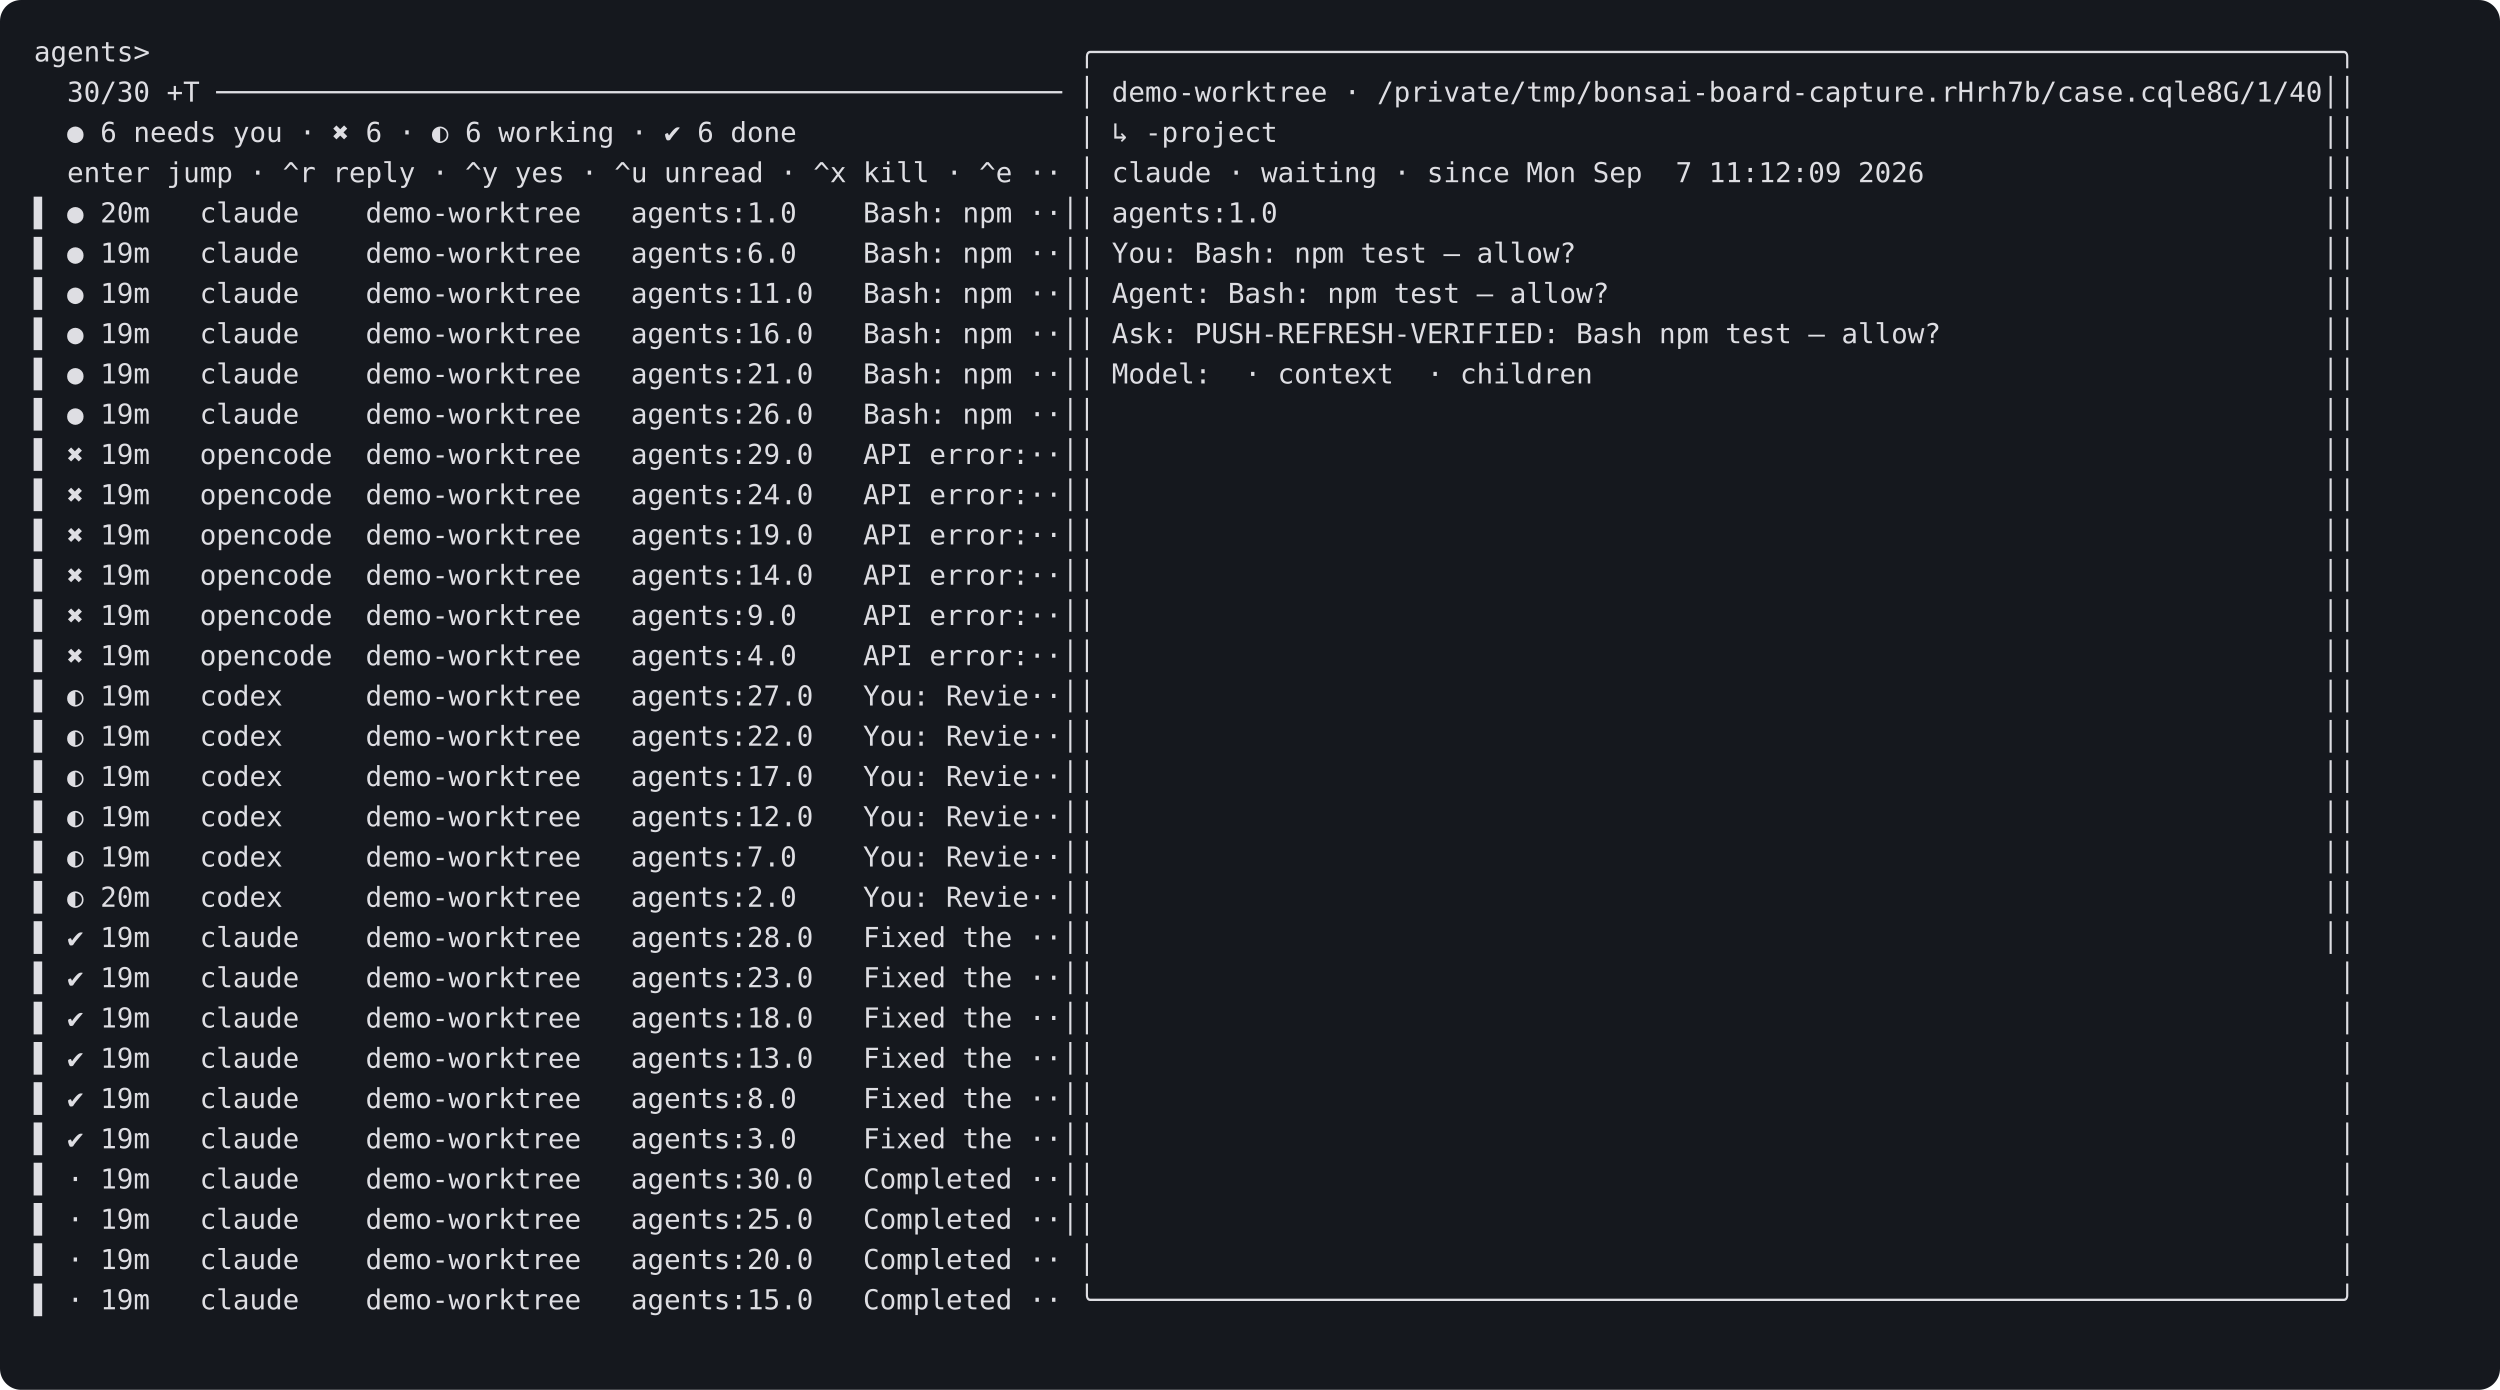
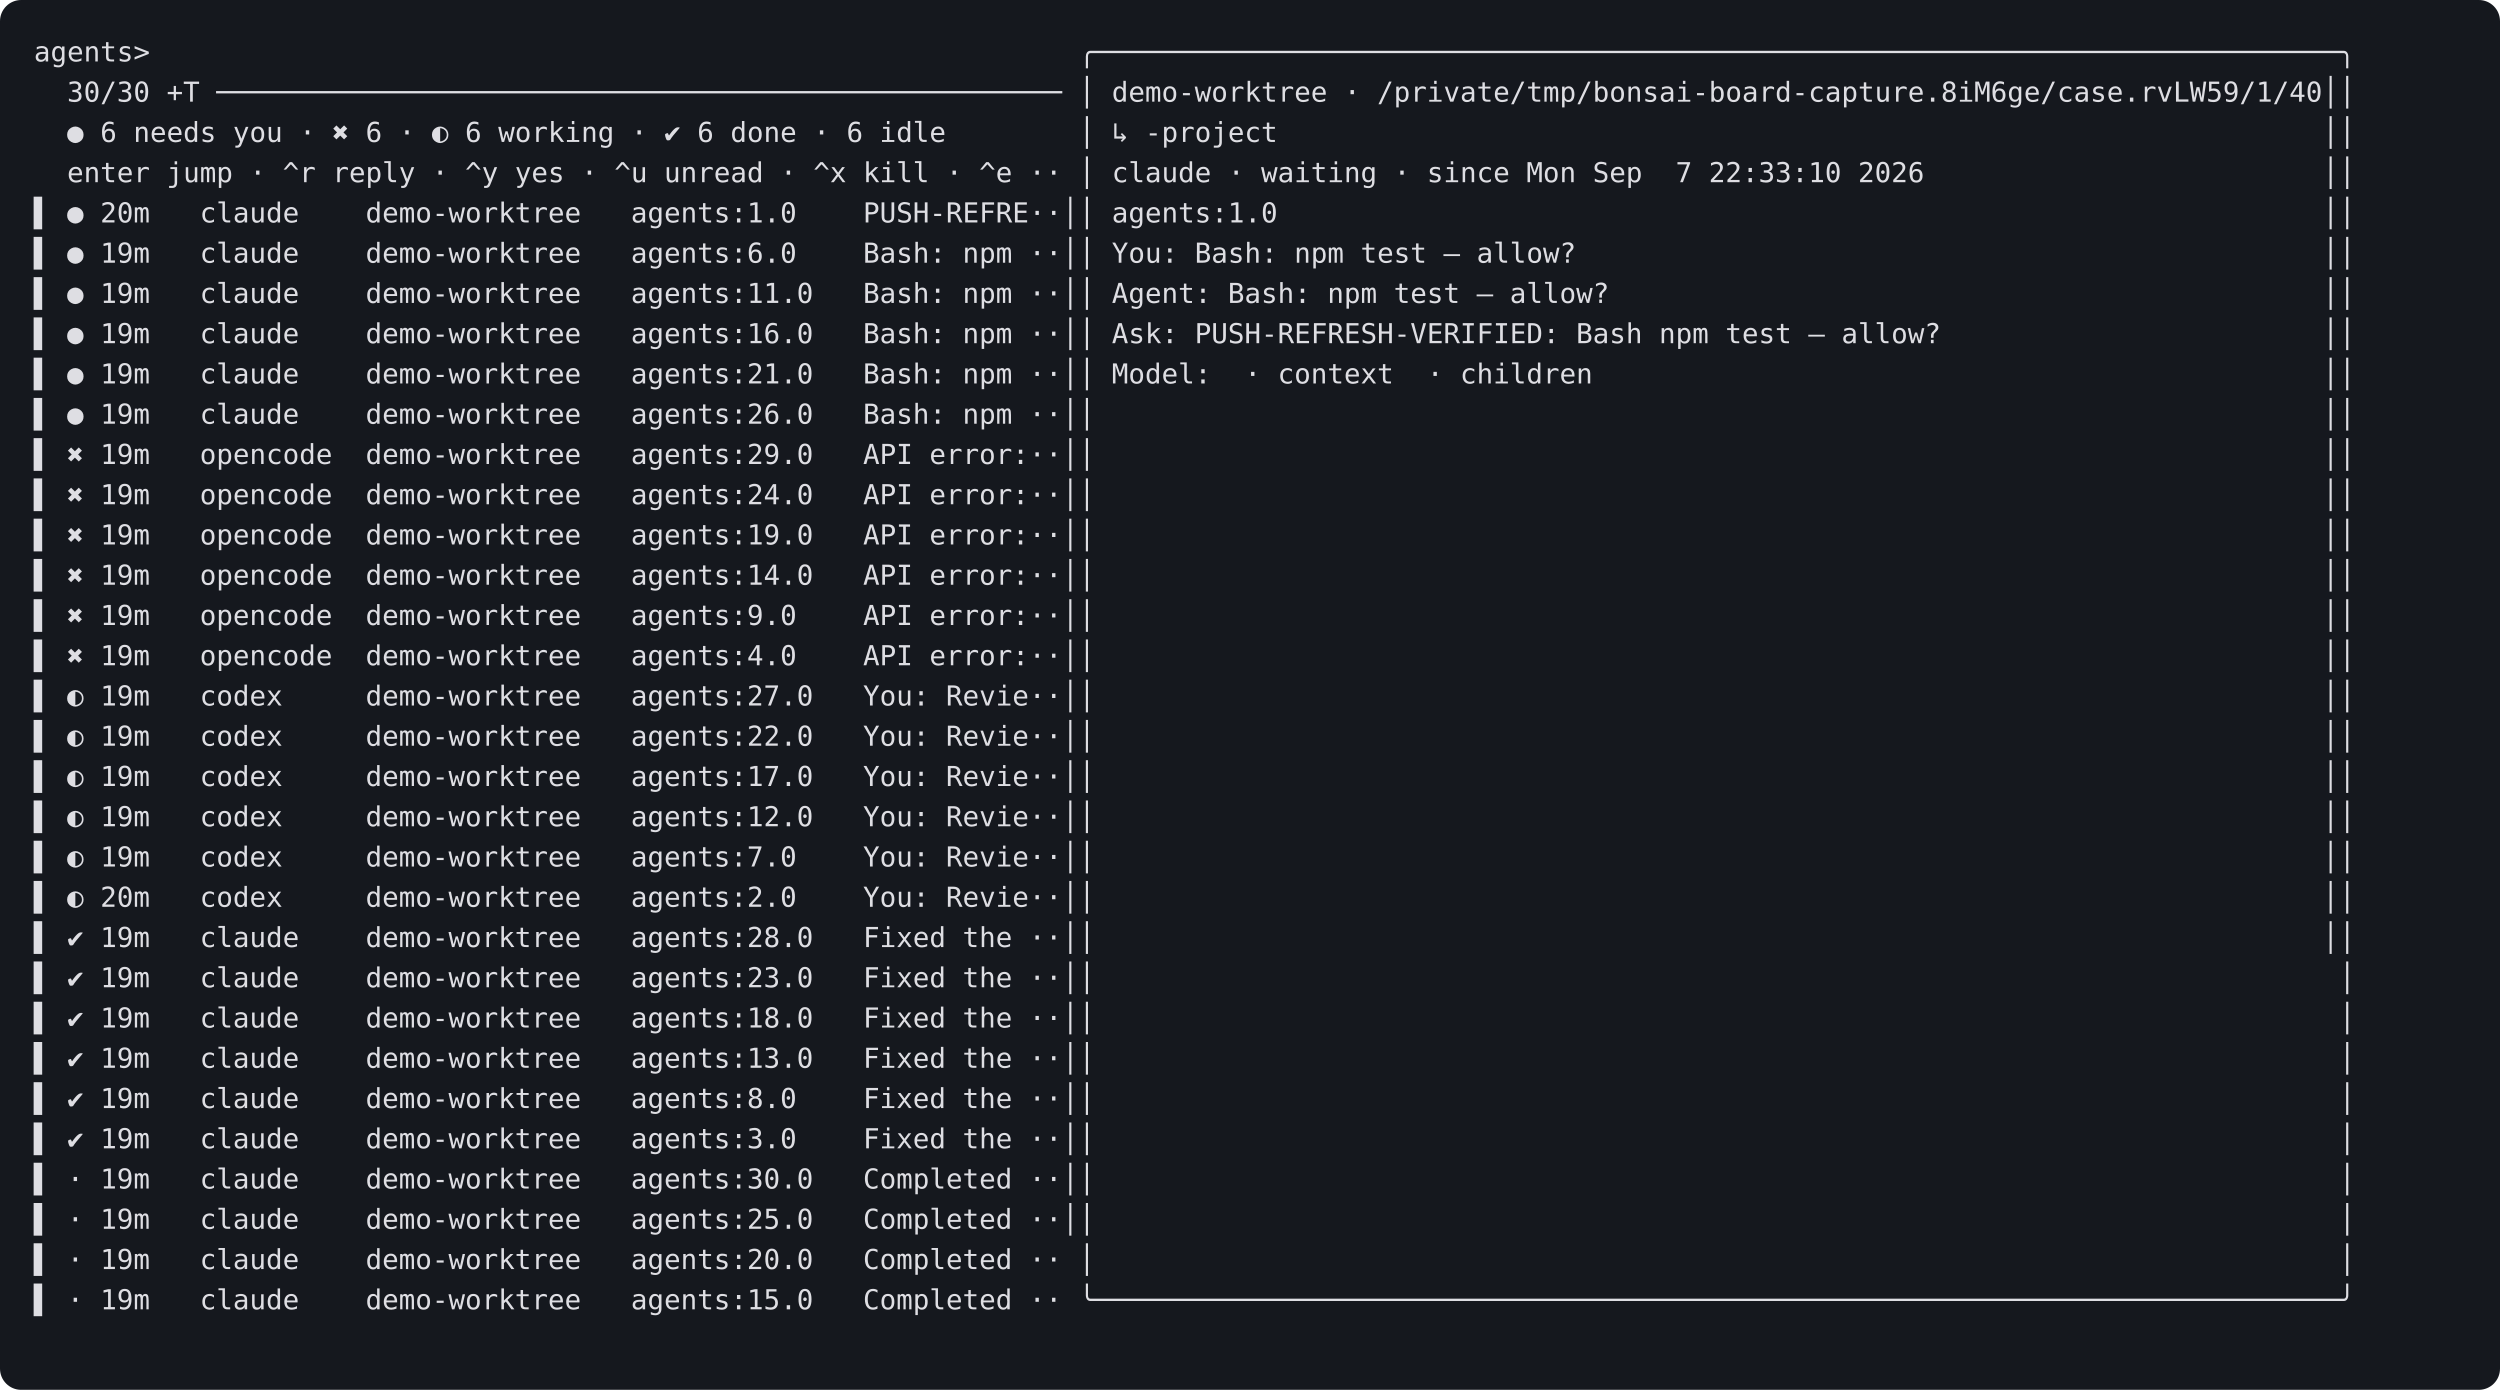
<svg xmlns="http://www.w3.org/2000/svg" width="1180" height="656" viewBox="0 0 1180 656">
  <rect width="1180" height="656" rx="10" fill="#15181e" />
  <g fill="#dedee3" font-family="Menlo,Consolas,monospace" font-size="13" xml:space="preserve">
    <text x="16" y="29">agents&gt;                                                        ╭───────────────────────────────────────────────────────────────────────────╮</text>
-     <text x="16" y="48">  30/30 +T ─────────────────────────────────────────────────── │ demo-worktree · /private/tmp/bonsai-board-capture.rHrh7b/case.cqle8G/1/40││</text>
-     <text x="16" y="67">  ● 6 needs you · ✖ 6 · ◐ 6 working · ✔ 6 done                 │ ↳ -project                                                               ││</text>
-     <text x="16" y="86">  enter jump · ^r reply · ^y yes · ^u unread · ^x kill · ^e ·· │ claude · waiting · since Mon Sep  7 11:12:09 2026                        ││</text>
-     <text x="16" y="105">▌ ● 20m   claude    demo-worktree   agents:1.0    Bash: npm ··││ agents:1.0                                                               ││</text>
+     <text x="16" y="48">  30/30 +T ─────────────────────────────────────────────────── │ demo-worktree · /private/tmp/bonsai-board-capture.8iM6ge/case.rvLW59/1/40││</text>
+     <text x="16" y="67">  ● 6 needs you · ✖ 6 · ◐ 6 working · ✔ 6 done · 6 idle        │ ↳ -project                                                               ││</text>
+     <text x="16" y="86">  enter jump · ^r reply · ^y yes · ^u unread · ^x kill · ^e ·· │ claude · waiting · since Mon Sep  7 22:33:10 2026                        ││</text>
+     <text x="16" y="105">▌ ● 20m   claude    demo-worktree   agents:1.0    PUSH-REFRE··││ agents:1.0                                                               ││</text>
    <text x="16" y="124">▌ ● 19m   claude    demo-worktree   agents:6.0    Bash: npm ··││ You: Bash: npm test — allow?                                             ││</text>
    <text x="16" y="143">▌ ● 19m   claude    demo-worktree   agents:11.0   Bash: npm ··││ Agent: Bash: npm test — allow?                                           ││</text>
    <text x="16" y="162">▌ ● 19m   claude    demo-worktree   agents:16.0   Bash: npm ··││ Ask: PUSH-REFRESH-VERIFIED: Bash npm test — allow?                       ││</text>
    <text x="16" y="181">▌ ● 19m   claude    demo-worktree   agents:21.0   Bash: npm ··││ Model:  · context  · children                                            ││</text>
    <text x="16" y="200">▌ ● 19m   claude    demo-worktree   agents:26.0   Bash: npm ··││                                                                          ││</text>
    <text x="16" y="219">▌ ✖ 19m   opencode  demo-worktree   agents:29.0   API error:··││                                                                          ││</text>
    <text x="16" y="238">▌ ✖ 19m   opencode  demo-worktree   agents:24.0   API error:··││                                                                          ││</text>
    <text x="16" y="257">▌ ✖ 19m   opencode  demo-worktree   agents:19.0   API error:··││                                                                          ││</text>
    <text x="16" y="276">▌ ✖ 19m   opencode  demo-worktree   agents:14.0   API error:··││                                                                          ││</text>
    <text x="16" y="295">▌ ✖ 19m   opencode  demo-worktree   agents:9.0    API error:··││                                                                          ││</text>
    <text x="16" y="314">▌ ✖ 19m   opencode  demo-worktree   agents:4.0    API error:··││                                                                          ││</text>
    <text x="16" y="333">▌ ◐ 19m   codex     demo-worktree   agents:27.0   You: Revie··││                                                                          ││</text>
    <text x="16" y="352">▌ ◐ 19m   codex     demo-worktree   agents:22.0   You: Revie··││                                                                          ││</text>
    <text x="16" y="371">▌ ◐ 19m   codex     demo-worktree   agents:17.0   You: Revie··││                                                                          ││</text>
    <text x="16" y="390">▌ ◐ 19m   codex     demo-worktree   agents:12.0   You: Revie··││                                                                          ││</text>
    <text x="16" y="409">▌ ◐ 19m   codex     demo-worktree   agents:7.0    You: Revie··││                                                                          ││</text>
    <text x="16" y="428">▌ ◐ 20m   codex     demo-worktree   agents:2.0    You: Revie··││                                                                          ││</text>
    <text x="16" y="447">▌ ✔ 19m   claude    demo-worktree   agents:28.0   Fixed the ··││                                                                          ││</text>
    <text x="16" y="466">▌ ✔ 19m   claude    demo-worktree   agents:23.0   Fixed the ··││                                                                           │</text>
    <text x="16" y="485">▌ ✔ 19m   claude    demo-worktree   agents:18.0   Fixed the ··││                                                                           │</text>
    <text x="16" y="504">▌ ✔ 19m   claude    demo-worktree   agents:13.0   Fixed the ··││                                                                           │</text>
    <text x="16" y="523">▌ ✔ 19m   claude    demo-worktree   agents:8.0    Fixed the ··││                                                                           │</text>
    <text x="16" y="542">▌ ✔ 19m   claude    demo-worktree   agents:3.0    Fixed the ··││                                                                           │</text>
    <text x="16" y="561">▌ · 19m   claude    demo-worktree   agents:30.0   Completed ··││                                                                           │</text>
    <text x="16" y="580">▌ · 19m   claude    demo-worktree   agents:25.0   Completed ··││                                                                           │</text>
    <text x="16" y="599">▌ · 19m   claude    demo-worktree   agents:20.0   Completed ·· │                                                                           │</text>
    <text x="16" y="618">▌ · 19m   claude    demo-worktree   agents:15.0   Completed ·· ╰───────────────────────────────────────────────────────────────────────────╯</text>
  </g>
</svg>
